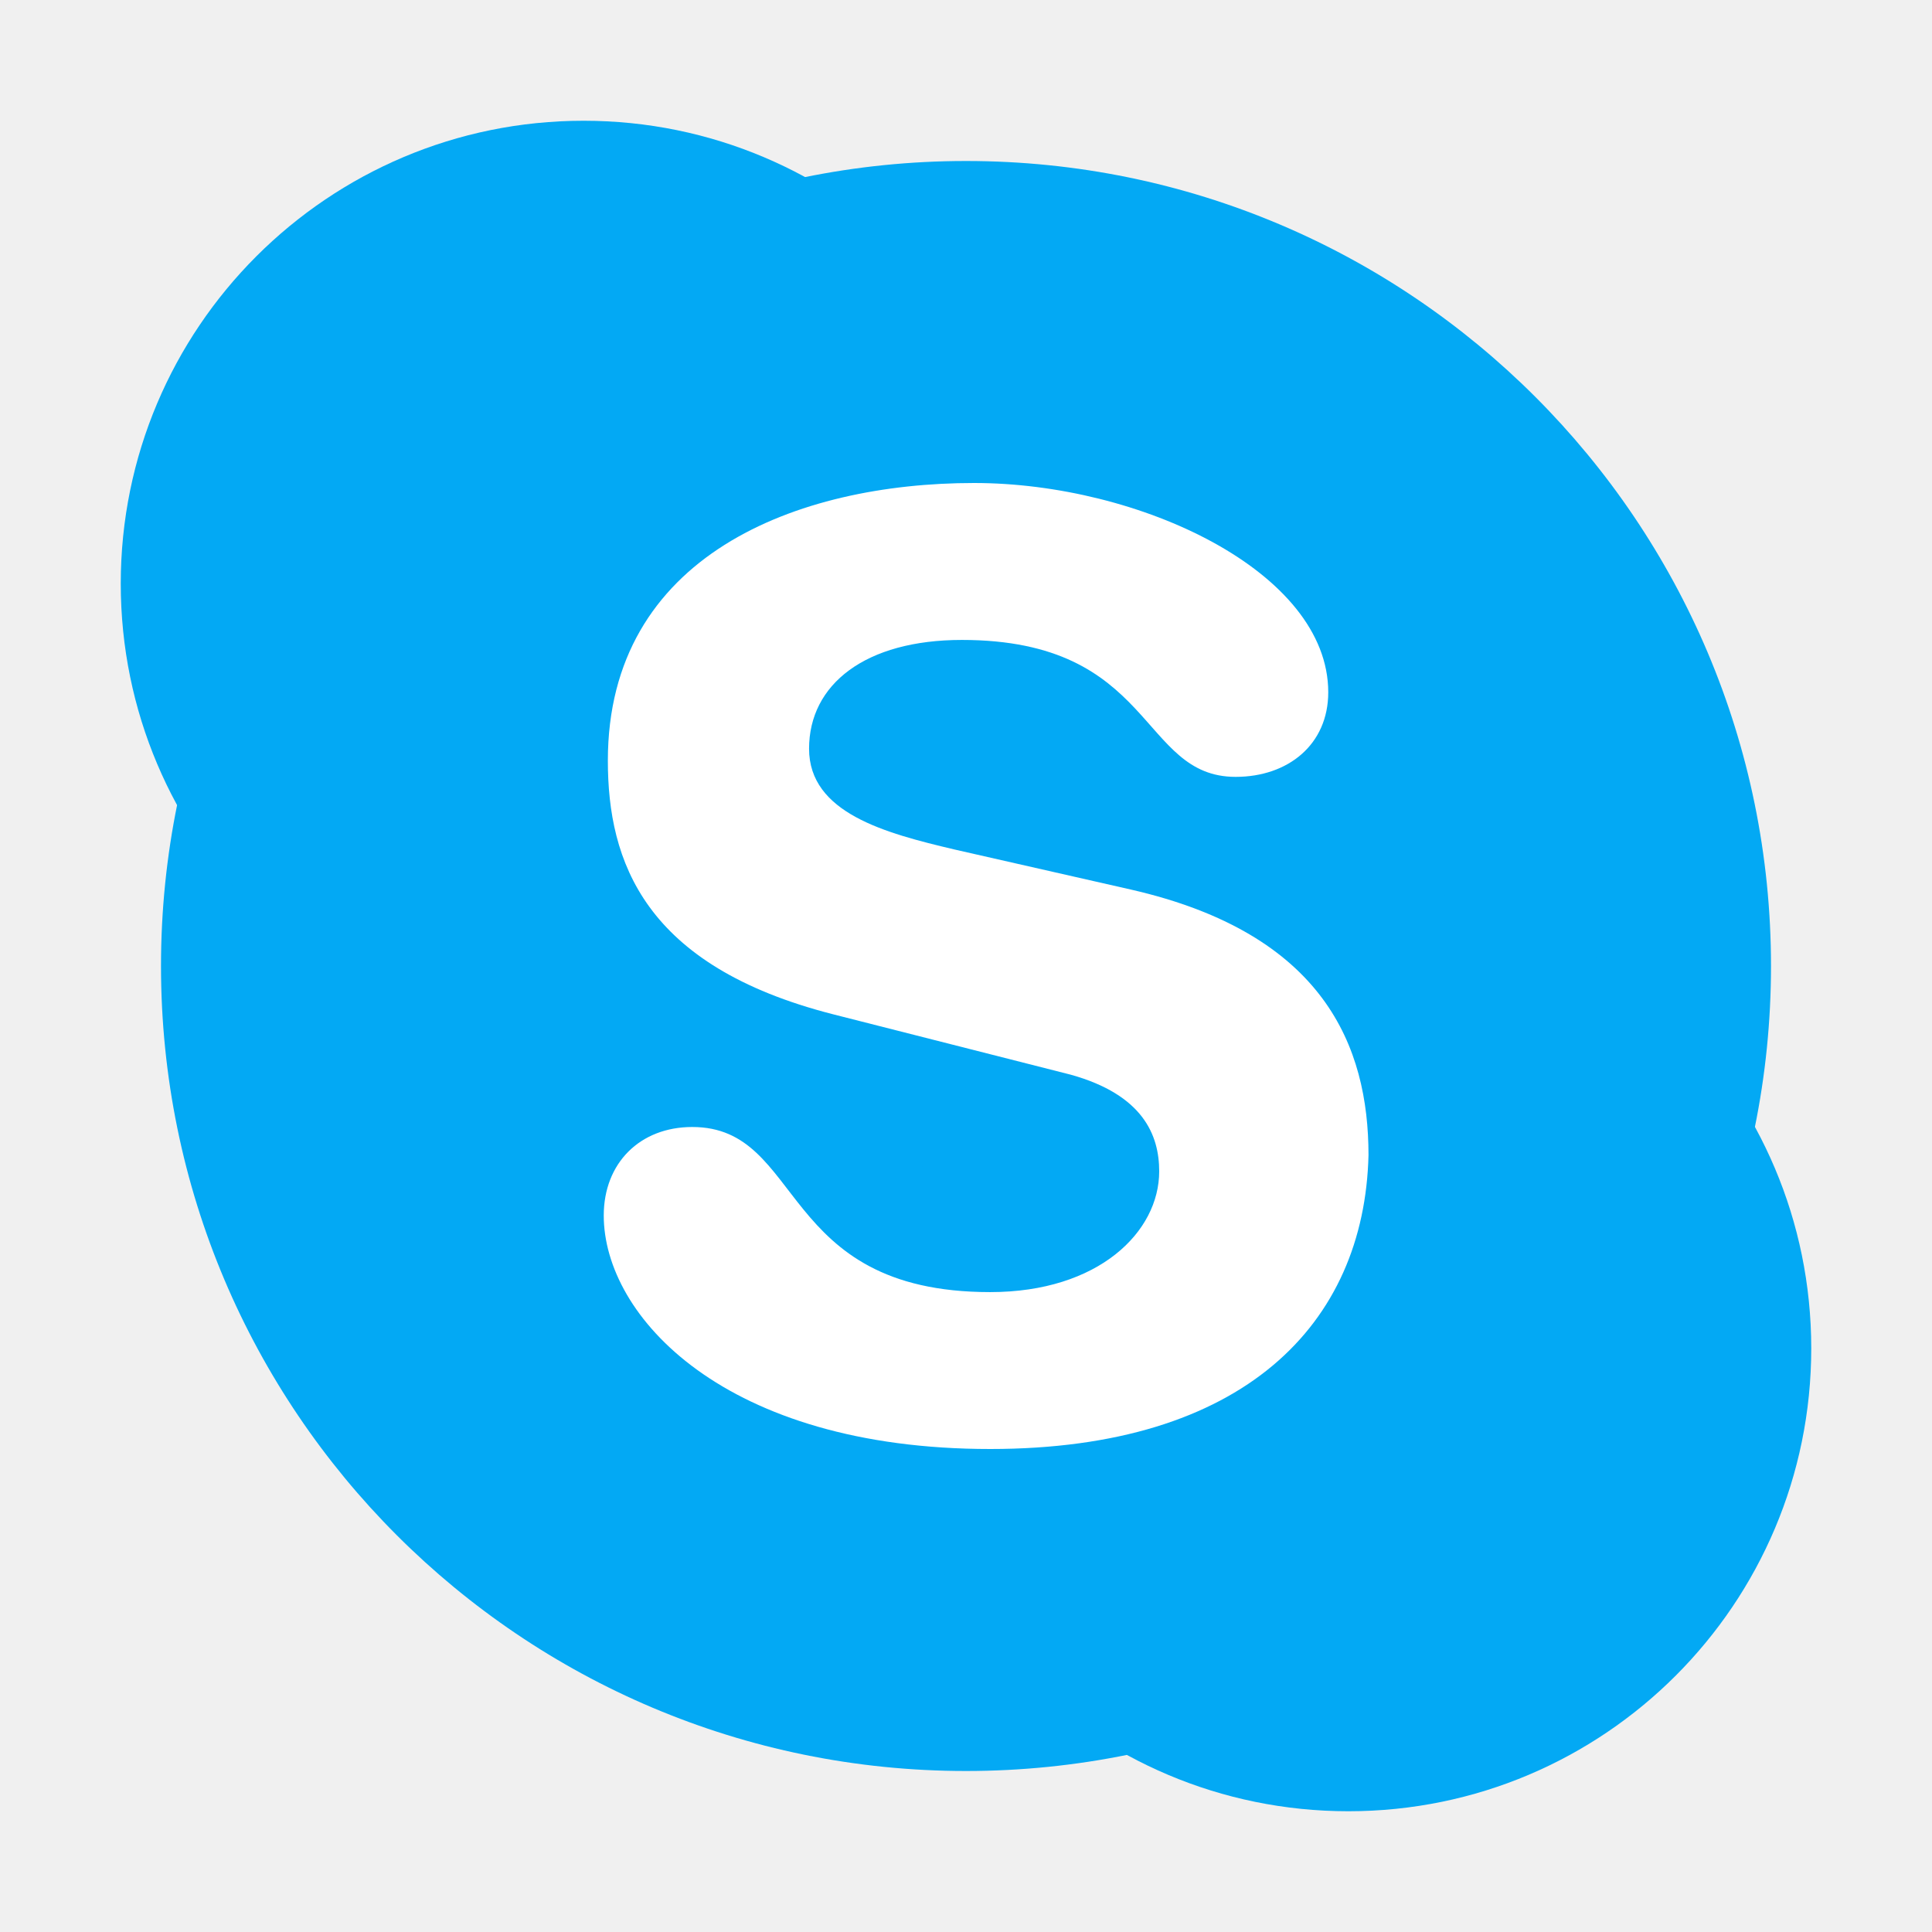
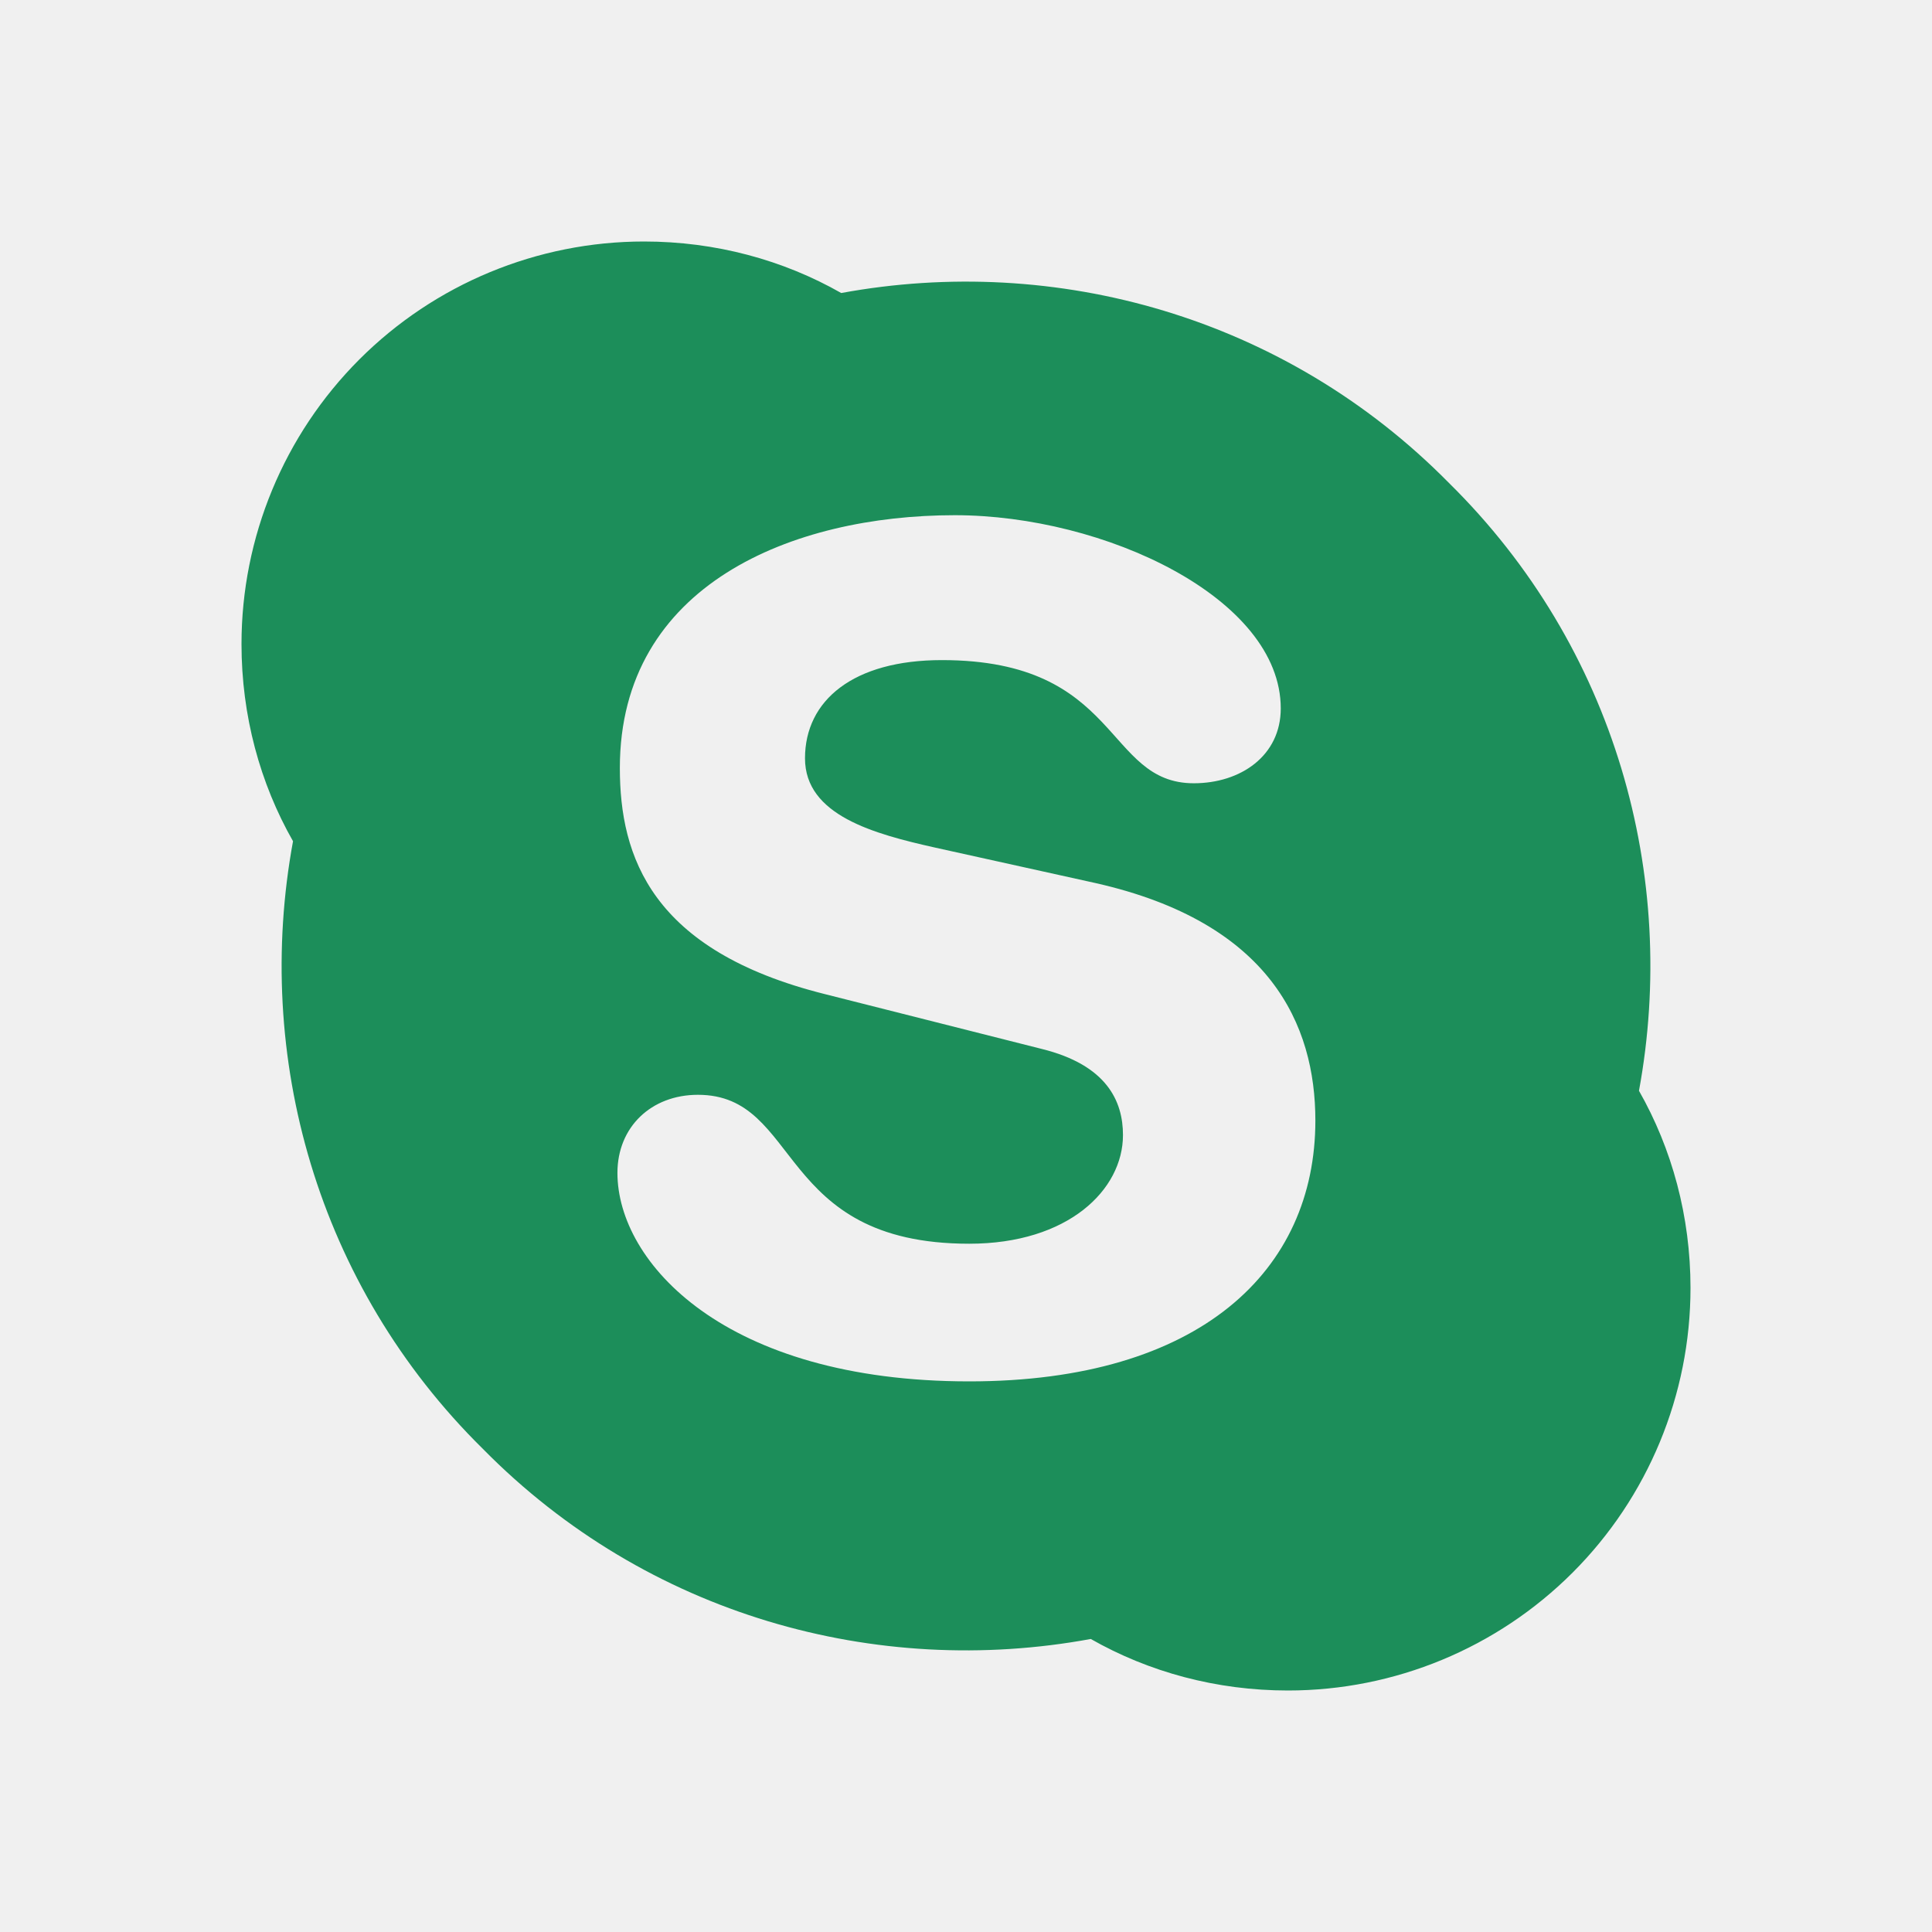
- <svg xmlns="http://www.w3.org/2000/svg" viewBox="0 0 48 48" width="144px" height="144px">
-   <path fill="#03a9f4" d="M24 4A20 20 0 1 0 24 44A20 20 0 1 0 24 4Z" />
-   <path fill="#03a9f4" d="M33.5 22A11.5 11.5 0 1 0 33.5 45 11.5 11.5 0 1 0 33.5 22zM14.5 3A11.5 11.5 0 1 0 14.5 26 11.5 11.5 0 1 0 14.5 3z" />
-   <path fill="#fff" d="M24.602,36C18,36,15,32.699,15,30.199C15,28.898,15.898,28,17.199,28c2.801,0,2.102,4.102,7.402,4.102c2.699,0,4.199-1.5,4.199-3c0-0.902-0.402-1.902-2.199-2.402l-5.902-1.5C16,24,15.102,21.398,15.102,18.898c0-5.098,4.699-6.898,9.098-6.898C28.301,12,33,14.199,33,17.199c0,1.301-1,2.102-2.301,2.102c-2.398,0-2-3.402-6.801-3.402c-2.398,0-3.797,1.102-3.797,2.703c0,1.598,1.898,2.098,3.598,2.5l4.402,1C32.898,23.199,34,26,34,28.699C33.898,32.898,30.898,36,24.602,36z" />
+ <svg xmlns="http://www.w3.org/2000/svg" width="48" height="48" viewBox="0 0 48 48" fill="none">
+   <path d="M36 12C40.14 16.08 41.7 21.78 40.72 27.1C41.54 28.54 42 30.22 42 32C42 34.652 40.946 37.196 39.071 39.071C37.196 40.946 34.652 42 32 42C30.22 42 28.54 41.54 27.1 40.72C21.78 41.7 16.08 40.14 12 36C7.86 31.92 6.3 26.22 7.28 20.9C6.46 19.46 6 17.78 6 16C6 13.348 7.054 10.804 8.929 8.929C10.804 7.054 13.348 6 16 6C17.78 6 19.46 6.46 20.9 7.28C26.22 6.3 31.92 7.86 36 12ZM24.08 34.32C29.82 34.32 32.68 31.56 32.68 27.84C32.68 25.46 31.56 22.92 27.22 21.94L23.24 21.06C21.72 20.72 20 20.26 20 18.84C20 17.4 21.2 16.4 23.4 16.4C27.86 16.4 27.44 19.46 29.66 19.46C30.82 19.46 31.82 18.78 31.82 17.6C31.82 14.86 27.44 12.8 23.72 12.8C19.7 12.8 15.4 14.52 15.4 19.08C15.4 21.28 16.18 23.62 20.5 24.7L25.88 26.06C27.5 26.46 27.9 27.36 27.9 28.2C27.9 29.56 26.54 30.9 24.08 30.9C19.26 30.9 19.92 27.2 17.34 27.2C16.18 27.2 15.34 28 15.34 29.14C15.34 31.36 18 34.32 24.08 34.32Z" fill="#1C8E5A" />
</svg>
